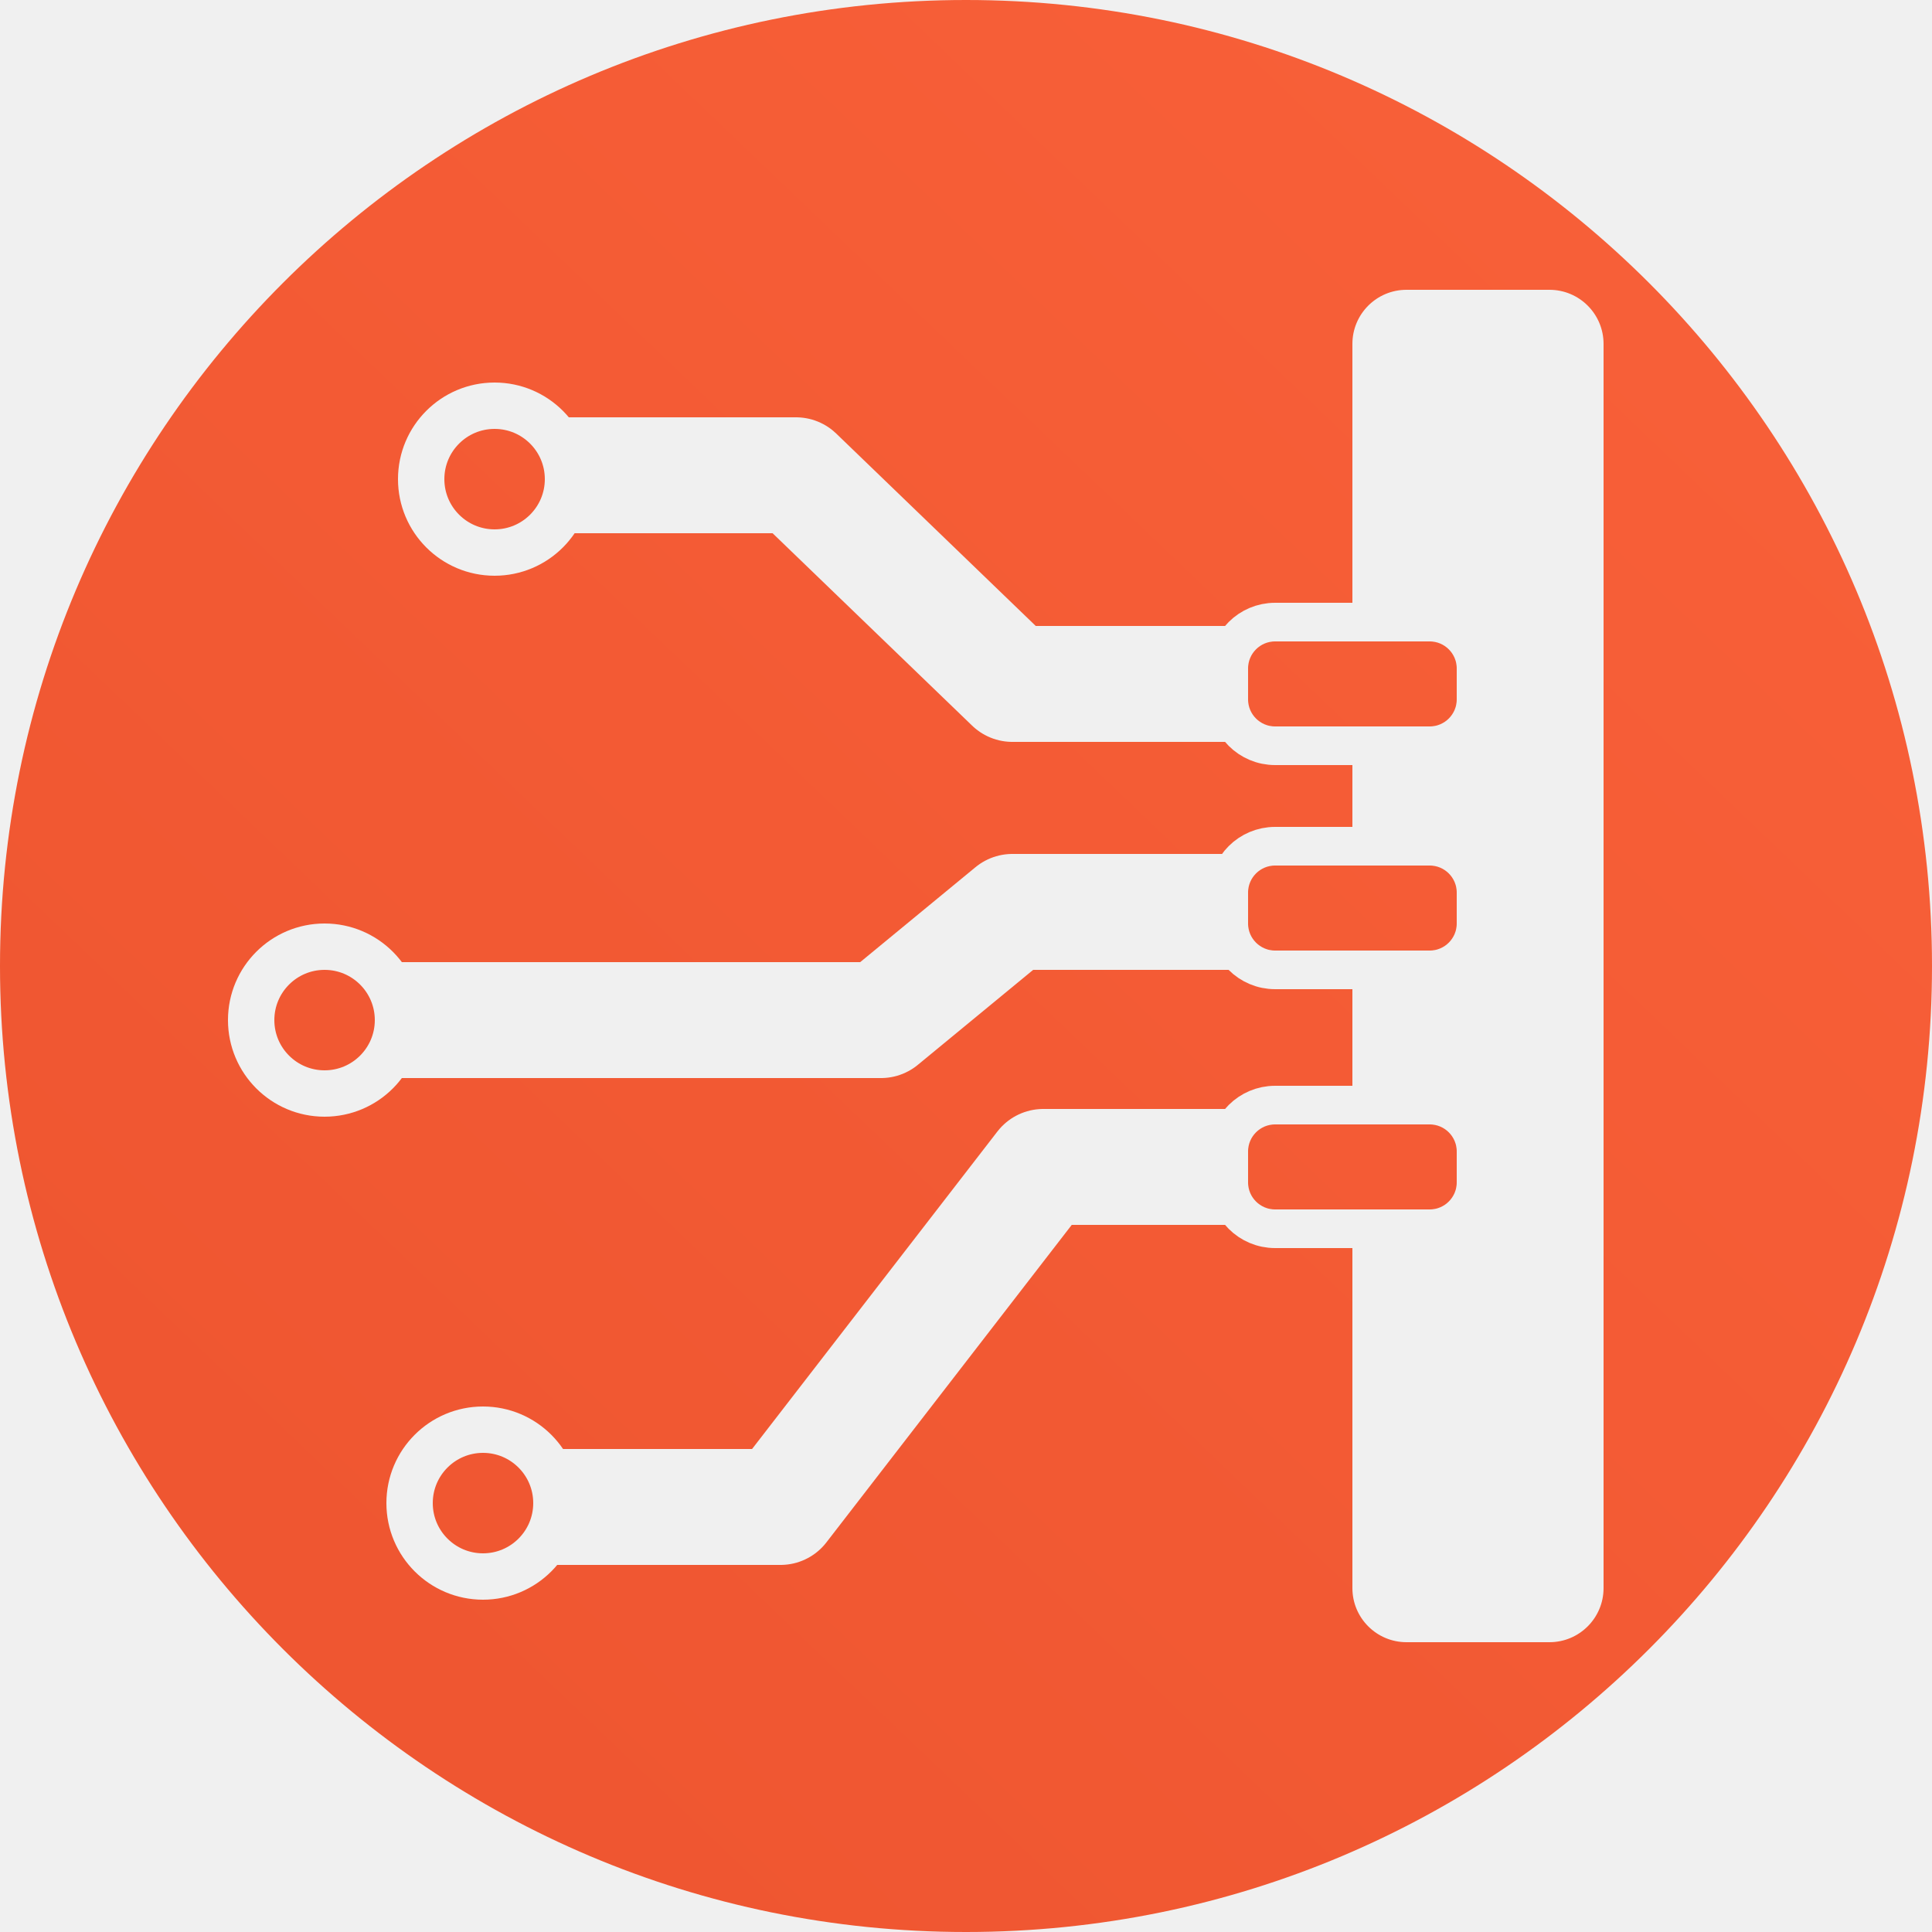
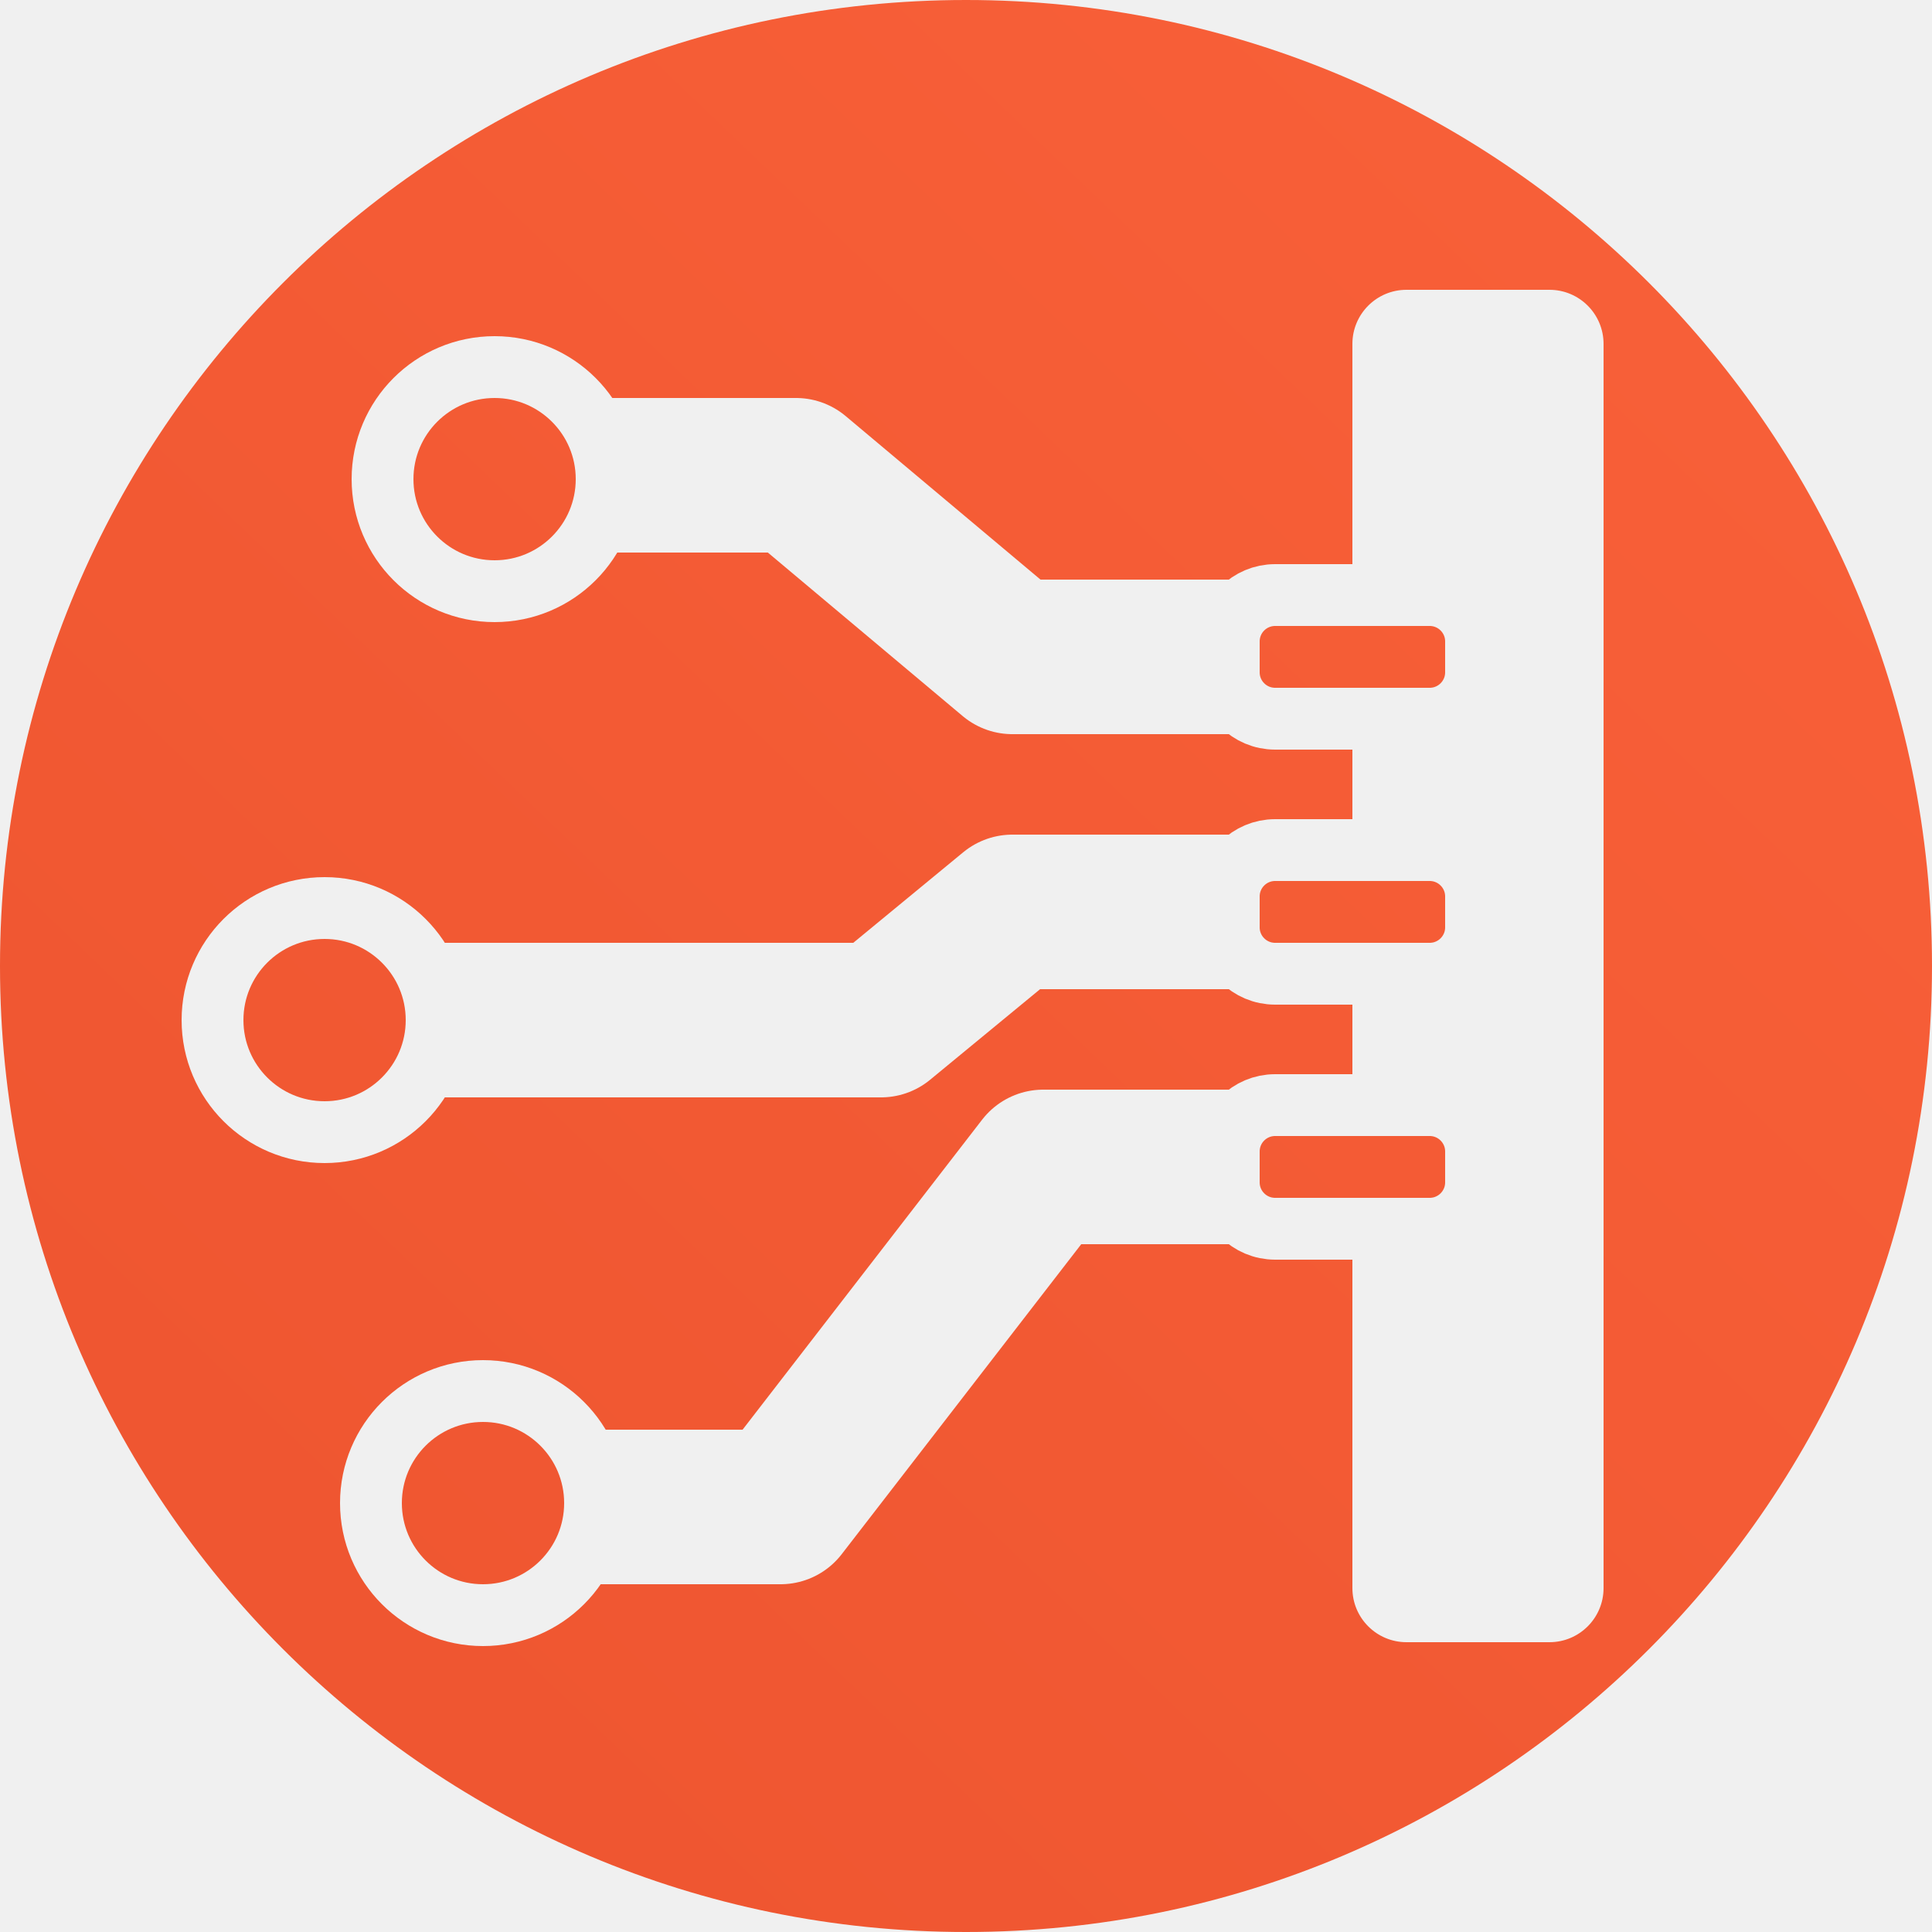
<svg xmlns="http://www.w3.org/2000/svg" xmlns:xlink="http://www.w3.org/1999/xlink" width="500px" height="500px" viewBox="0 0 500 500" version="1.1">
  <defs>
    <linearGradient x1="133%" y2="135%" x2="2%" y1="-2%" id="driv-1">
      <stop stop-color="#ffe998" offset="0%" />
      <stop stop-color="#57370d" offset="100%" />
    </linearGradient>
    <rect id="driv-2" x="0" y="0" width="500" height="500" rx="40" />
    <mask stroke="none" stroke-width="0" fill="none" fill-rule="evenodd" id="mask">
      <circle cx="250" cy="250" r="250" fill="white" />
      <rect fill="black" x="350" y="75" width="65" height="350" rx="14" />
-       <polyline stroke="black" stroke-width="30" stroke-linecap="square" stroke-linejoin="round" points="97 264 228 264 262 236 337 236" />
-       <polyline stroke="black" stroke-width="30" stroke-linecap="square" stroke-linejoin="round" points="125 390 202 390 270 302 332 302" />
-       <polyline stroke="black" stroke-width="30" stroke-linecap="square" stroke-linejoin="round" points="129 123  206 123 262 177 332 177" />
-       <rect stroke="black" stroke-width="10" fill="white" x="318" y="161" width="64" height="32" rx="12" />
-       <rect stroke="black" stroke-width="10" fill="white" x="318" y="219" width="64" height="32" rx="12" />
-       <rect stroke="black" stroke-width="10" fill="white" x="318" y="286" width="64" height="32" rx="12" />
-       <rect stroke="black" stroke-width="12" fill="white" x="106" y="370" width="38" height="38" rx="25" />
-       <rect stroke="black" stroke-width="12" fill="white" x="109" y="105" width="38" height="38" rx="25" />
-       <rect stroke="black" stroke-width="12" fill="white" x="65" y="245" width="38" height="38" rx="25" />
+       <polyline stroke="black" stroke-width="40" stroke-linecap="square" stroke-linejoin="round" points="97 264 228 264 262 236 337 236" />
+       <polyline stroke="black" stroke-width="40" stroke-linecap="square" stroke-linejoin="round" points="125 390 202 390 270 302 332 302" />
+       <polyline stroke="black" stroke-width="40" stroke-linecap="square" stroke-linejoin="round" points="129 123  206 123 262 170 332 170" />
+       <rect stroke="black" stroke-width="16" fill="white" x="318" y="154" width="64" height="32" rx="12" />
+       <rect stroke="black" stroke-width="16" fill="white" x="318" y="220" width="64" height="32" rx="12" />
+       <rect stroke="black" stroke-width="16" fill="white" x="318" y="286" width="64" height="32" rx="12" />
+       <rect stroke="black" stroke-width="16" fill="white" x="96" y="360" width="58" height="58" rx="29" />
+       <rect stroke="black" stroke-width="16" fill="white" x="99" y="95" width="58" height="58" rx="29" />
+       <rect stroke="black" stroke-width="16" fill="white" x="55" y="235" width="58" height="58" rx="29" />
    </mask>
  </defs>
  <g stroke="none" stroke-width="0" fill="none" fill-rule="evenodd" mask="url(#mask)">
    <g>
      <use fill="#FC5531" xlink:href="#driv-2" />
      <use fill-opacity="0.1" fill="url(#driv-1)" xlink:href="#driv-2" />
    </g>
  </g>
</svg>
